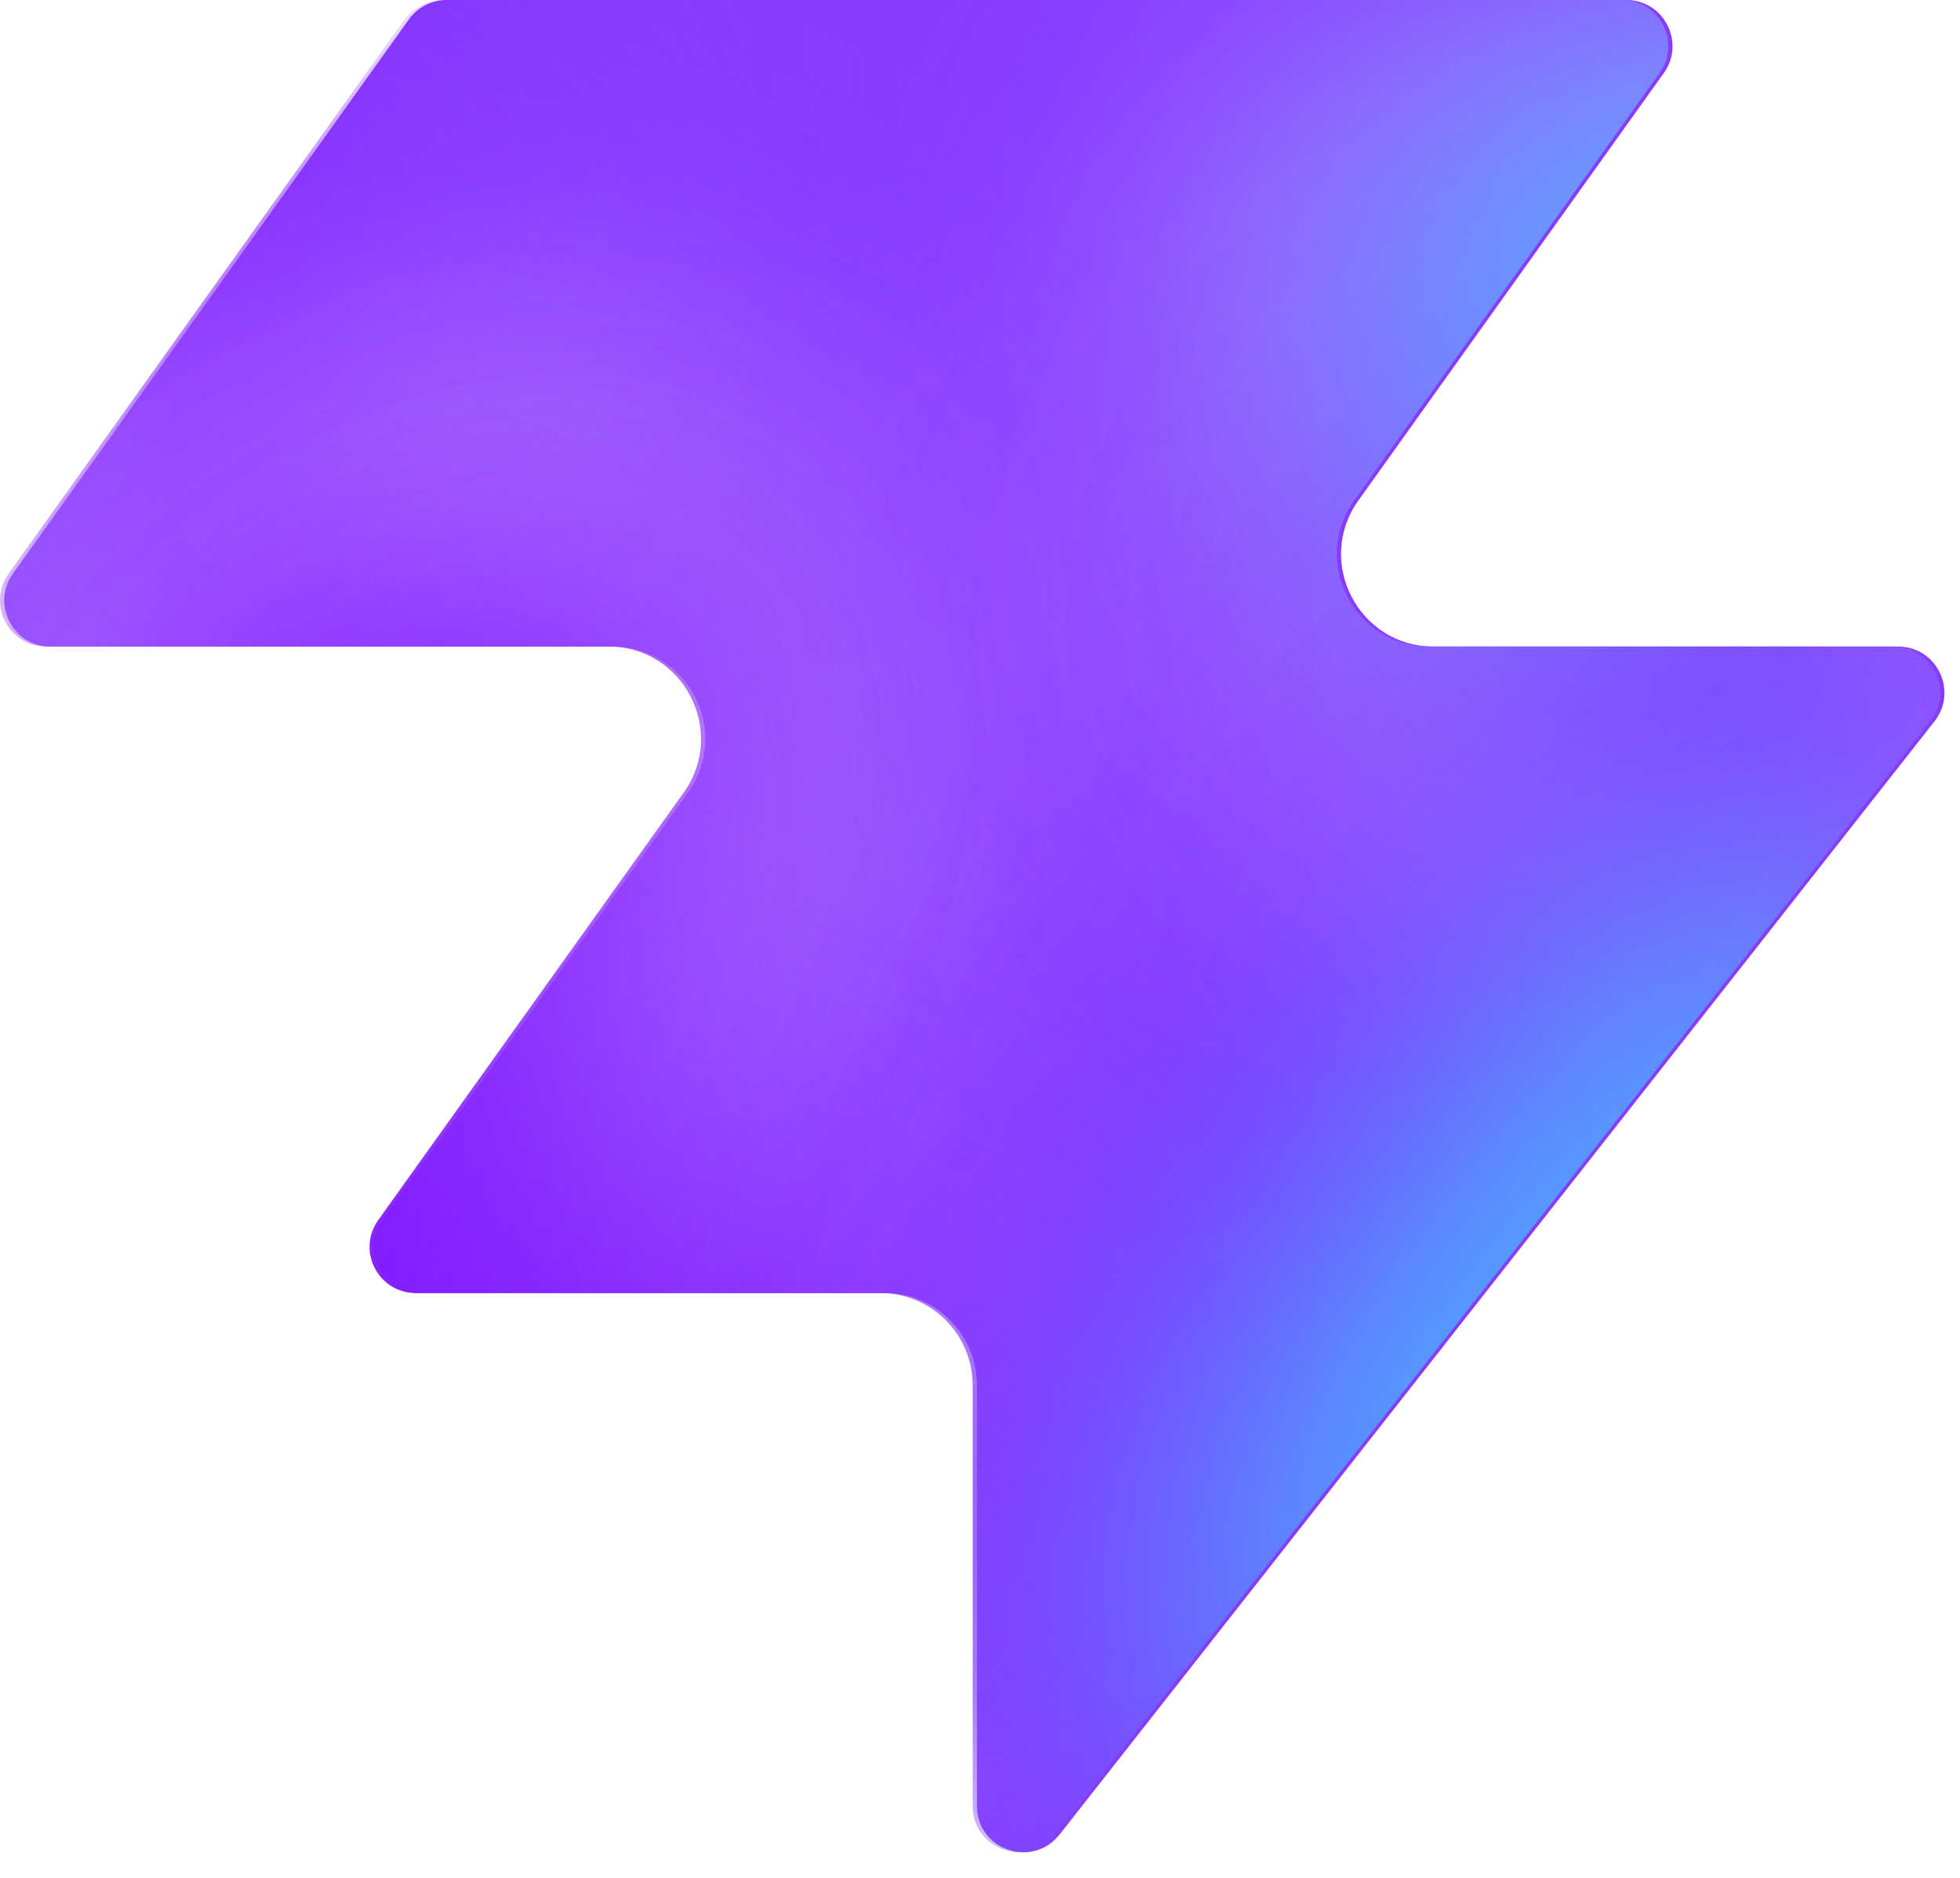
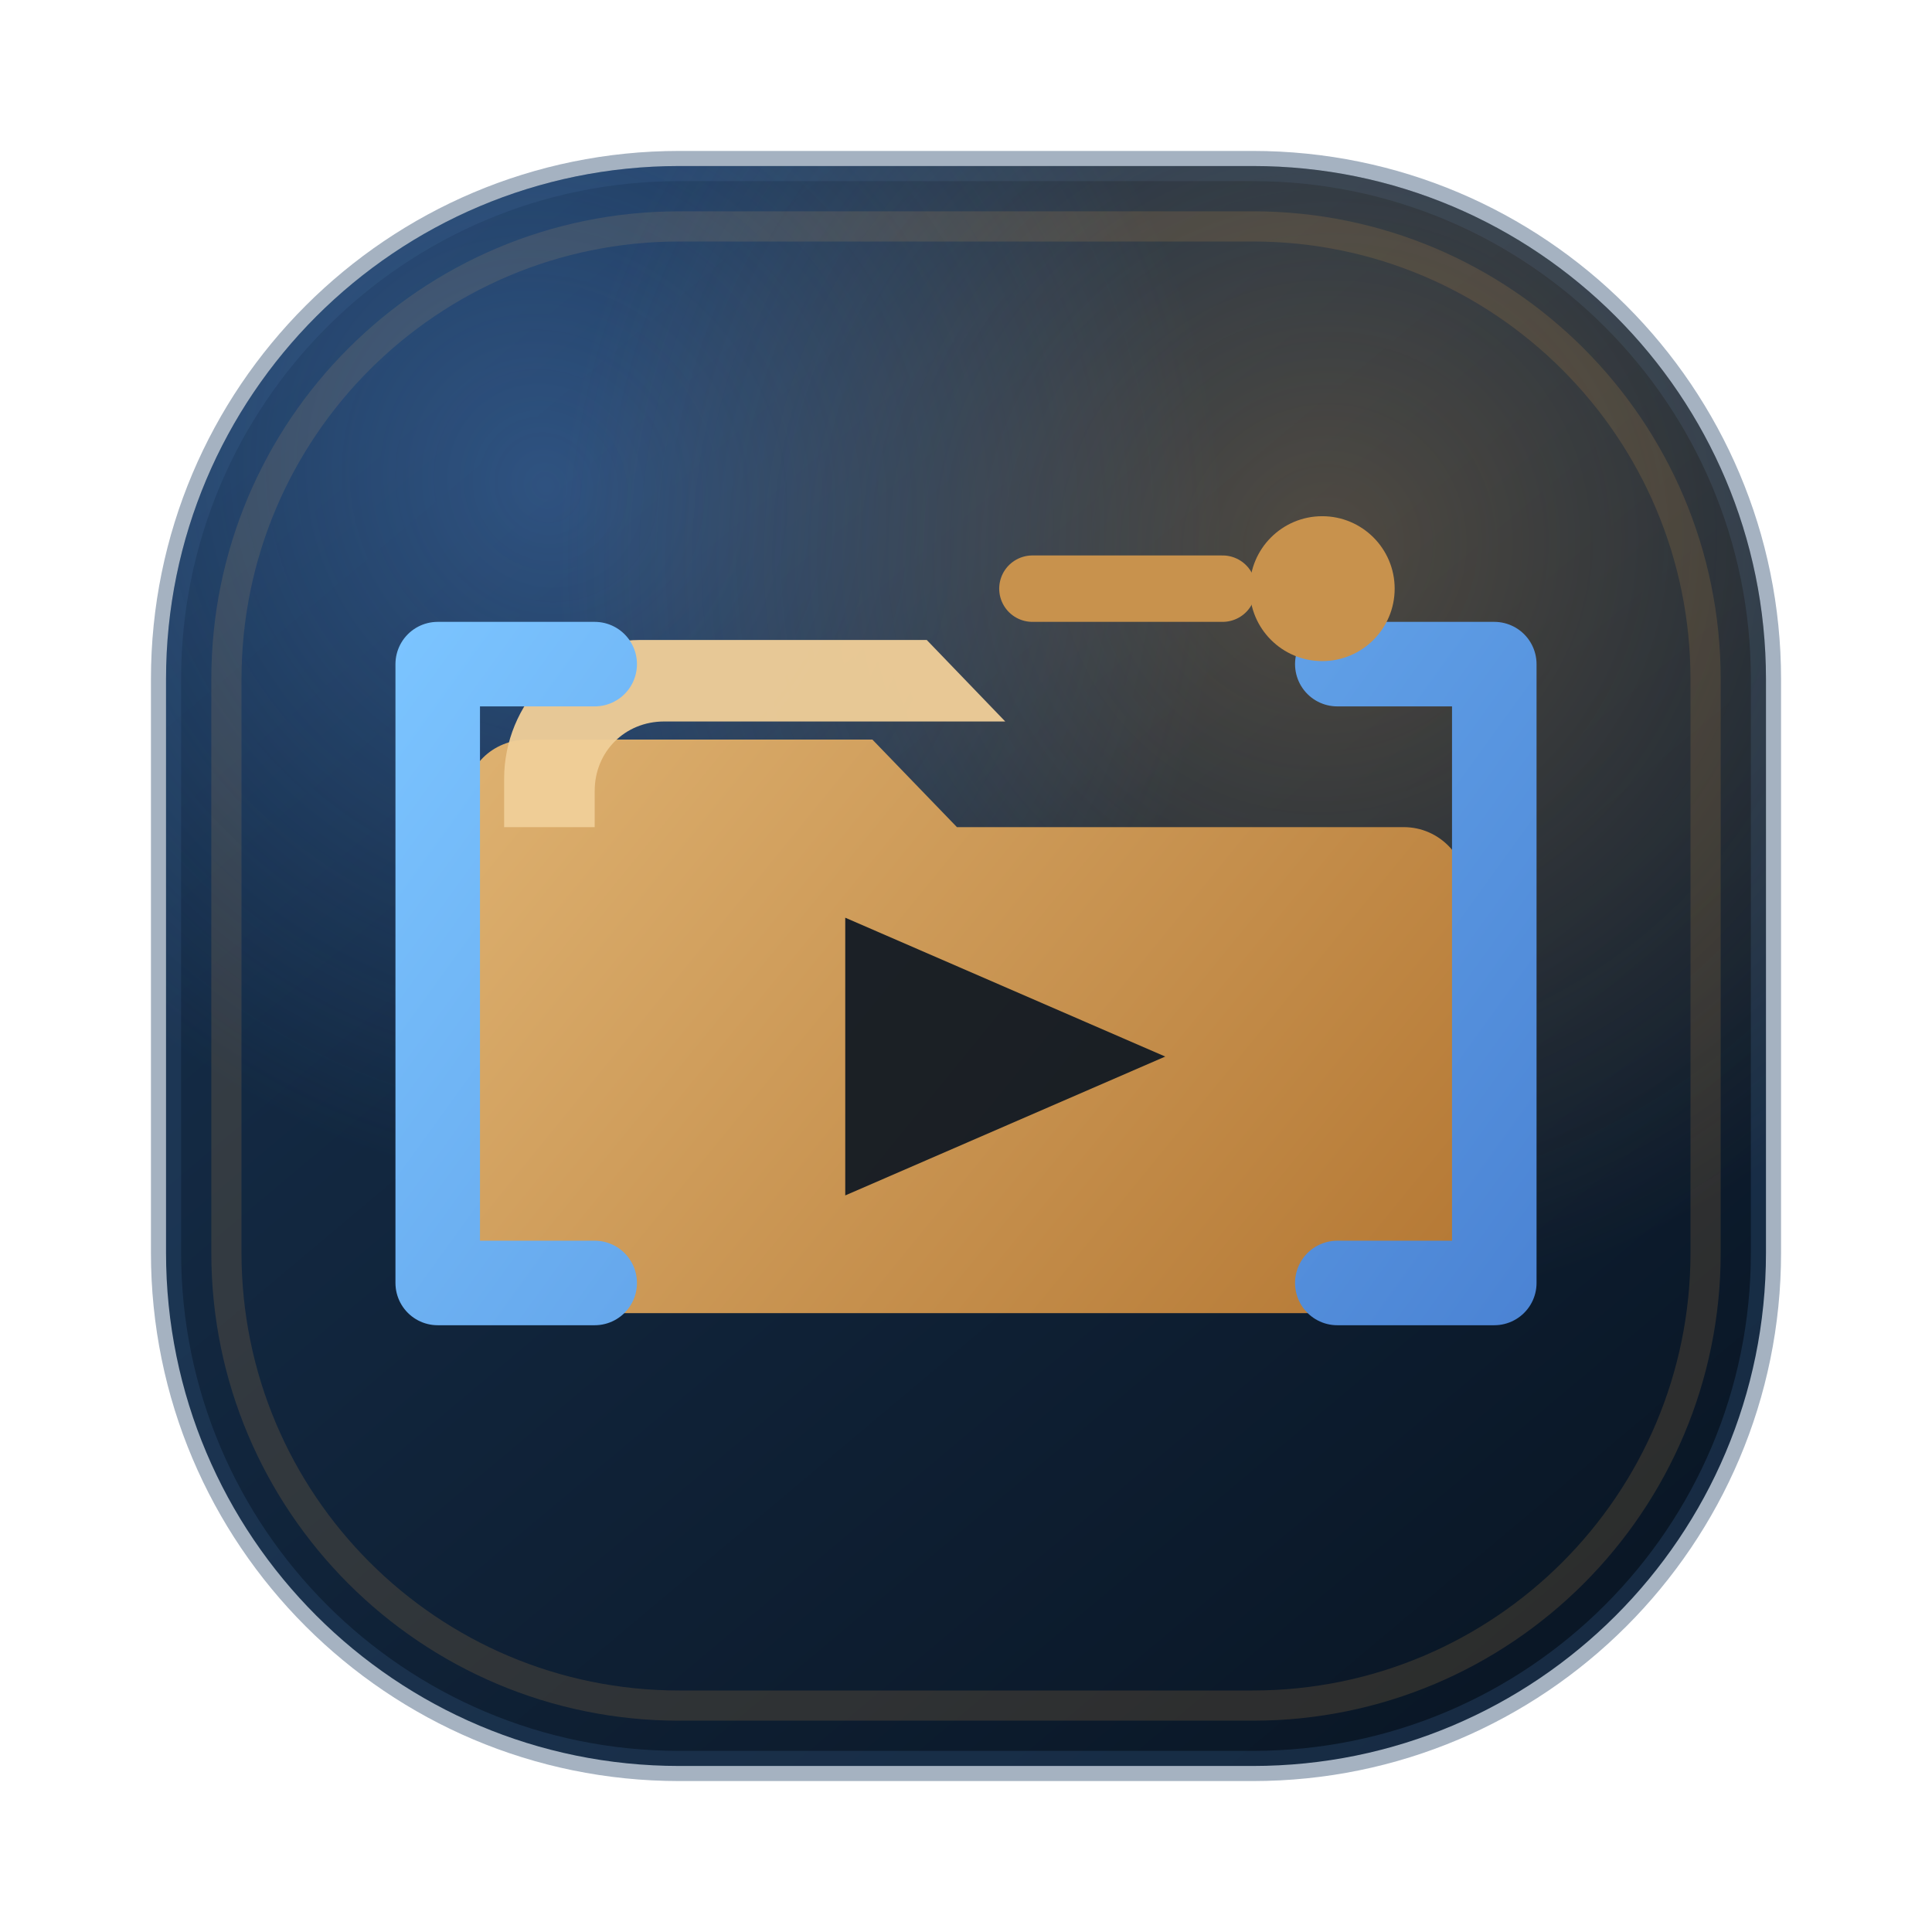
- <svg xmlns="http://www.w3.org/2000/svg" width="48" height="46" fill="none" viewBox="0 0 48 46">
-   <path fill="#863bff" d="M25.946 44.938c-.664.845-2.021.375-2.021-.698V33.937a2.26 2.26 0 0 0-2.262-2.262H10.287c-.92 0-1.456-1.04-.92-1.788l7.48-10.471c1.07-1.497 0-3.578-1.842-3.578H1.237c-.92 0-1.456-1.04-.92-1.788L10.013.474c.214-.297.556-.474.92-.474h28.894c.92 0 1.456 1.04.92 1.788l-7.48 10.471c-1.07 1.498 0 3.579 1.842 3.579h11.377c.943 0 1.473 1.088.89 1.83L25.947 44.94z" style="fill:#863bff;fill:color(display-p3 .525 .23 1);fill-opacity:1" />
-   <mask id="a" width="48" height="46" x="0" y="0" maskUnits="userSpaceOnUse" style="mask-type:alpha">
-     <path fill="#000" d="M25.842 44.938c-.664.844-2.021.375-2.021-.698V33.937a2.26 2.26 0 0 0-2.262-2.262H10.183c-.92 0-1.456-1.04-.92-1.788l7.48-10.471c1.07-1.498 0-3.579-1.842-3.579H1.133c-.92 0-1.456-1.04-.92-1.787L9.91.473c.214-.297.556-.474.92-.474h28.894c.92 0 1.456 1.04.92 1.788l-7.48 10.471c-1.07 1.498 0 3.578 1.842 3.578h11.377c.943 0 1.473 1.088.89 1.832L25.843 44.94z" style="fill:#000;fill-opacity:1" />
-   </mask>
-   <g mask="url(#a)">
-     <g filter="url(#b)">
-       <ellipse cx="5.508" cy="14.704" fill="#ede6ff" rx="5.508" ry="14.704" style="fill:#ede6ff;fill:color(display-p3 .927 .903 1);fill-opacity:1" transform="matrix(.00324 1 1 -.00324 -4.47 31.516)" />
-     </g>
-     <g filter="url(#c)">
-       <ellipse cx="10.399" cy="29.851" fill="#ede6ff" rx="10.399" ry="29.851" style="fill:#ede6ff;fill:color(display-p3 .927 .903 1);fill-opacity:1" transform="matrix(.00324 1 1 -.00324 -39.328 7.883)" />
-     </g>
-     <g filter="url(#d)">
-       <ellipse cx="5.508" cy="30.487" fill="#7e14ff" rx="5.508" ry="30.487" style="fill:#7e14ff;fill:color(display-p3 .492 .077 1);fill-opacity:1" transform="rotate(89.814 -25.913 -14.639)scale(1 -1)" />
-     </g>
-     <g filter="url(#e)">
-       <ellipse cx="5.508" cy="30.599" fill="#7e14ff" rx="5.508" ry="30.599" style="fill:#7e14ff;fill:color(display-p3 .492 .077 1);fill-opacity:1" transform="rotate(89.814 -32.644 -3.334)scale(1 -1)" />
-     </g>
-     <g filter="url(#f)">
-       <ellipse cx="5.508" cy="30.599" fill="#7e14ff" rx="5.508" ry="30.599" style="fill:#7e14ff;fill:color(display-p3 .492 .077 1);fill-opacity:1" transform="matrix(.00324 1 1 -.00324 -34.34 30.47)" />
-     </g>
-     <g filter="url(#g)">
-       <ellipse cx="14.072" cy="22.078" fill="#ede6ff" rx="14.072" ry="22.078" style="fill:#ede6ff;fill:color(display-p3 .927 .903 1);fill-opacity:1" transform="rotate(93.35 24.506 48.493)scale(-1 1)" />
-     </g>
-     <g filter="url(#h)">
-       <ellipse cx="3.47" cy="21.501" fill="#7e14ff" rx="3.47" ry="21.501" style="fill:#7e14ff;fill:color(display-p3 .492 .077 1);fill-opacity:1" transform="rotate(89.009 28.708 47.59)scale(-1 1)" />
-     </g>
-     <g filter="url(#i)">
-       <ellipse cx="3.47" cy="21.501" fill="#7e14ff" rx="3.47" ry="21.501" style="fill:#7e14ff;fill:color(display-p3 .492 .077 1);fill-opacity:1" transform="rotate(89.009 28.708 47.59)scale(-1 1)" />
-     </g>
-     <g filter="url(#j)">
-       <ellipse cx=".387" cy="8.972" fill="#7e14ff" rx="4.407" ry="29.108" style="fill:#7e14ff;fill:color(display-p3 .492 .077 1);fill-opacity:1" transform="rotate(39.51 .387 8.972)" />
-     </g>
-     <g filter="url(#k)">
-       <ellipse cx="47.523" cy="-6.092" fill="#7e14ff" rx="4.407" ry="29.108" style="fill:#7e14ff;fill:color(display-p3 .492 .077 1);fill-opacity:1" transform="rotate(37.892 47.523 -6.092)" />
-     </g>
-     <g filter="url(#l)">
-       <ellipse cx="41.412" cy="6.333" fill="#47bfff" rx="5.971" ry="9.665" style="fill:#47bfff;fill:color(display-p3 .28 .748 1);fill-opacity:1" transform="rotate(37.892 41.412 6.333)" />
-     </g>
-     <g filter="url(#m)">
-       <ellipse cx="-1.879" cy="38.332" fill="#7e14ff" rx="4.407" ry="29.108" style="fill:#7e14ff;fill:color(display-p3 .492 .077 1);fill-opacity:1" transform="rotate(37.892 -1.88 38.332)" />
-     </g>
-     <g filter="url(#n)">
-       <ellipse cx="-1.879" cy="38.332" fill="#7e14ff" rx="4.407" ry="29.108" style="fill:#7e14ff;fill:color(display-p3 .492 .077 1);fill-opacity:1" transform="rotate(37.892 -1.88 38.332)" />
-     </g>
-     <g filter="url(#o)">
-       <ellipse cx="35.651" cy="29.907" fill="#7e14ff" rx="4.407" ry="29.108" style="fill:#7e14ff;fill:color(display-p3 .492 .077 1);fill-opacity:1" transform="rotate(37.892 35.651 29.907)" />
-     </g>
-     <g filter="url(#p)">
-       <ellipse cx="38.418" cy="32.4" fill="#47bfff" rx="5.971" ry="15.297" style="fill:#47bfff;fill:color(display-p3 .28 .748 1);fill-opacity:1" transform="rotate(37.892 38.418 32.4)" />
-     </g>
-   </g>
+ <svg xmlns="http://www.w3.org/2000/svg" width="64" height="64" viewBox="0 0 64 64" fill="none">
  <defs>
-     <filter id="b" width="60.045" height="41.654" x="-19.77" y="16.149" color-interpolation-filters="sRGB" filterUnits="userSpaceOnUse">
-       <feFlood flood-opacity="0" result="BackgroundImageFix" />
-       <feBlend in="SourceGraphic" in2="BackgroundImageFix" result="shape" />
-       <feGaussianBlur result="effect1_foregroundBlur_2002_17158" stdDeviation="7.659" />
-     </filter>
-     <filter id="c" width="90.34" height="51.437" x="-54.613" y="-7.533" color-interpolation-filters="sRGB" filterUnits="userSpaceOnUse">
-       <feFlood flood-opacity="0" result="BackgroundImageFix" />
-       <feBlend in="SourceGraphic" in2="BackgroundImageFix" result="shape" />
-       <feGaussianBlur result="effect1_foregroundBlur_2002_17158" stdDeviation="7.659" />
-     </filter>
-     <filter id="d" width="79.355" height="29.4" x="-49.64" y="2.03" color-interpolation-filters="sRGB" filterUnits="userSpaceOnUse">
-       <feFlood flood-opacity="0" result="BackgroundImageFix" />
-       <feBlend in="SourceGraphic" in2="BackgroundImageFix" result="shape" />
-       <feGaussianBlur result="effect1_foregroundBlur_2002_17158" stdDeviation="4.596" />
-     </filter>
-     <filter id="e" width="79.579" height="29.4" x="-45.045" y="20.029" color-interpolation-filters="sRGB" filterUnits="userSpaceOnUse">
-       <feFlood flood-opacity="0" result="BackgroundImageFix" />
-       <feBlend in="SourceGraphic" in2="BackgroundImageFix" result="shape" />
-       <feGaussianBlur result="effect1_foregroundBlur_2002_17158" stdDeviation="4.596" />
-     </filter>
-     <filter id="f" width="79.579" height="29.4" x="-43.513" y="21.178" color-interpolation-filters="sRGB" filterUnits="userSpaceOnUse">
-       <feFlood flood-opacity="0" result="BackgroundImageFix" />
-       <feBlend in="SourceGraphic" in2="BackgroundImageFix" result="shape" />
-       <feGaussianBlur result="effect1_foregroundBlur_2002_17158" stdDeviation="4.596" />
-     </filter>
-     <filter id="g" width="74.749" height="58.852" x="15.756" y="-17.901" color-interpolation-filters="sRGB" filterUnits="userSpaceOnUse">
-       <feFlood flood-opacity="0" result="BackgroundImageFix" />
-       <feBlend in="SourceGraphic" in2="BackgroundImageFix" result="shape" />
-       <feGaussianBlur result="effect1_foregroundBlur_2002_17158" stdDeviation="7.659" />
-     </filter>
-     <filter id="h" width="61.377" height="25.362" x="23.548" y="2.284" color-interpolation-filters="sRGB" filterUnits="userSpaceOnUse">
-       <feFlood flood-opacity="0" result="BackgroundImageFix" />
-       <feBlend in="SourceGraphic" in2="BackgroundImageFix" result="shape" />
-       <feGaussianBlur result="effect1_foregroundBlur_2002_17158" stdDeviation="4.596" />
-     </filter>
-     <filter id="i" width="61.377" height="25.362" x="23.548" y="2.284" color-interpolation-filters="sRGB" filterUnits="userSpaceOnUse">
-       <feFlood flood-opacity="0" result="BackgroundImageFix" />
-       <feBlend in="SourceGraphic" in2="BackgroundImageFix" result="shape" />
-       <feGaussianBlur result="effect1_foregroundBlur_2002_17158" stdDeviation="4.596" />
-     </filter>
-     <filter id="j" width="56.045" height="63.649" x="-27.636" y="-22.853" color-interpolation-filters="sRGB" filterUnits="userSpaceOnUse">
-       <feFlood flood-opacity="0" result="BackgroundImageFix" />
-       <feBlend in="SourceGraphic" in2="BackgroundImageFix" result="shape" />
-       <feGaussianBlur result="effect1_foregroundBlur_2002_17158" stdDeviation="4.596" />
-     </filter>
-     <filter id="k" width="54.814" height="64.646" x="20.116" y="-38.415" color-interpolation-filters="sRGB" filterUnits="userSpaceOnUse">
-       <feFlood flood-opacity="0" result="BackgroundImageFix" />
-       <feBlend in="SourceGraphic" in2="BackgroundImageFix" result="shape" />
-       <feGaussianBlur result="effect1_foregroundBlur_2002_17158" stdDeviation="4.596" />
-     </filter>
-     <filter id="l" width="33.541" height="35.313" x="24.641" y="-11.323" color-interpolation-filters="sRGB" filterUnits="userSpaceOnUse">
-       <feFlood flood-opacity="0" result="BackgroundImageFix" />
-       <feBlend in="SourceGraphic" in2="BackgroundImageFix" result="shape" />
-       <feGaussianBlur result="effect1_foregroundBlur_2002_17158" stdDeviation="4.596" />
-     </filter>
-     <filter id="m" width="54.814" height="64.646" x="-29.286" y="6.009" color-interpolation-filters="sRGB" filterUnits="userSpaceOnUse">
-       <feFlood flood-opacity="0" result="BackgroundImageFix" />
-       <feBlend in="SourceGraphic" in2="BackgroundImageFix" result="shape" />
-       <feGaussianBlur result="effect1_foregroundBlur_2002_17158" stdDeviation="4.596" />
-     </filter>
-     <filter id="n" width="54.814" height="64.646" x="-29.286" y="6.009" color-interpolation-filters="sRGB" filterUnits="userSpaceOnUse">
-       <feFlood flood-opacity="0" result="BackgroundImageFix" />
-       <feBlend in="SourceGraphic" in2="BackgroundImageFix" result="shape" />
-       <feGaussianBlur result="effect1_foregroundBlur_2002_17158" stdDeviation="4.596" />
-     </filter>
-     <filter id="o" width="54.814" height="64.646" x="8.244" y="-2.416" color-interpolation-filters="sRGB" filterUnits="userSpaceOnUse">
-       <feFlood flood-opacity="0" result="BackgroundImageFix" />
-       <feBlend in="SourceGraphic" in2="BackgroundImageFix" result="shape" />
-       <feGaussianBlur result="effect1_foregroundBlur_2002_17158" stdDeviation="4.596" />
-     </filter>
-     <filter id="p" width="39.409" height="43.623" x="18.713" y="10.588" color-interpolation-filters="sRGB" filterUnits="userSpaceOnUse">
-       <feFlood flood-opacity="0" result="BackgroundImageFix" />
-       <feBlend in="SourceGraphic" in2="BackgroundImageFix" result="shape" />
-       <feGaussianBlur result="effect1_foregroundBlur_2002_17158" stdDeviation="4.596" />
-     </filter>
+     <linearGradient id="bg" x1="12" y1="8" x2="54" y2="58" gradientUnits="userSpaceOnUse">
+       <stop offset="0" stop-color="#17314f" />
+       <stop offset="1" stop-color="#091523" />
+     </linearGradient>
+     <linearGradient id="folder" x1="18" y1="23" x2="45" y2="45" gradientUnits="userSpaceOnUse">
+       <stop offset="0" stop-color="#ddb06f" />
+       <stop offset="1" stop-color="#b67a36" />
+     </linearGradient>
+     <linearGradient id="meta" x1="14" y1="20" x2="50" y2="46" gradientUnits="userSpaceOnUse">
+       <stop offset="0" stop-color="#7bc4ff" />
+       <stop offset="1" stop-color="#4a82d3" />
+     </linearGradient>
+     <radialGradient id="gold-glow" cx="0" cy="0" r="1" gradientUnits="userSpaceOnUse" gradientTransform="translate(44 18) rotate(135) scale(26 25)">
+       <stop stop-color="#c8924d" stop-opacity=".34" />
+       <stop offset="1" stop-color="#c8924d" stop-opacity="0" />
+     </radialGradient>
+     <radialGradient id="blue-glow" cx="0" cy="0" r="1" gradientUnits="userSpaceOnUse" gradientTransform="translate(18 16) rotate(60) scale(24 22)">
+       <stop stop-color="#5f98e8" stop-opacity=".35" />
+       <stop offset="1" stop-color="#5f98e8" stop-opacity="0" />
+     </radialGradient>
  </defs>
+   <rect x="5.5" y="5.5" width="53" height="53" rx="17" fill="url(#bg)" />
+   <rect x="5.5" y="5.5" width="53" height="53" rx="17" stroke="#29486d" stroke-opacity=".42" />
+   <rect x="7.5" y="7.5" width="49" height="49" rx="15" stroke="#c8924d" stroke-opacity=".18" />
+   <rect x="5.5" y="5.5" width="53" height="53" rx="17" fill="url(#blue-glow)" />
+   <rect x="5.5" y="5.5" width="53" height="53" rx="17" fill="url(#gold-glow)" />
+   <path d="M18.5 24.5h10.4l2.8 2.9h14.8c1.2 0 2.1 1 2.1 2.1v11.8c0 1.2-.9 2.2-2.1 2.2h-29c-1.2 0-2.1-1-2.1-2.2V26.6c0-1.2.9-2.1 2.1-2.1Z" fill="url(#folder)" />
+   <path d="M22 21.2h8.7l2.6 2.7H22c-1.3 0-2.3 1-2.3 2.3v1.2h-3v-1.6c0-2.5 2-4.6 4.5-4.6Z" fill="#f1cf99" fill-opacity=".95" />
+   <path d="M28 30.4 38.6 35 28 39.6v-9.2Z" fill="#081321" fill-opacity=".9" />
+   <path d="M14.5 22v20.5M14.5 22h5.2M14.5 42.5h5.2" stroke="url(#meta)" stroke-width="2.8" stroke-linecap="round" stroke-linejoin="round" />
+   <path d="M49.5 22v20.5M44.3 22h5.2M44.3 42.5h5.2" stroke="url(#meta)" stroke-width="2.8" stroke-linecap="round" stroke-linejoin="round" />
+   <circle cx="43.8" cy="19.5" r="2.4" fill="#c8924d" />
+   <path d="M40.5 19.5h-6.3" stroke="#c8924d" stroke-width="2.2" stroke-linecap="round" />
</svg>
